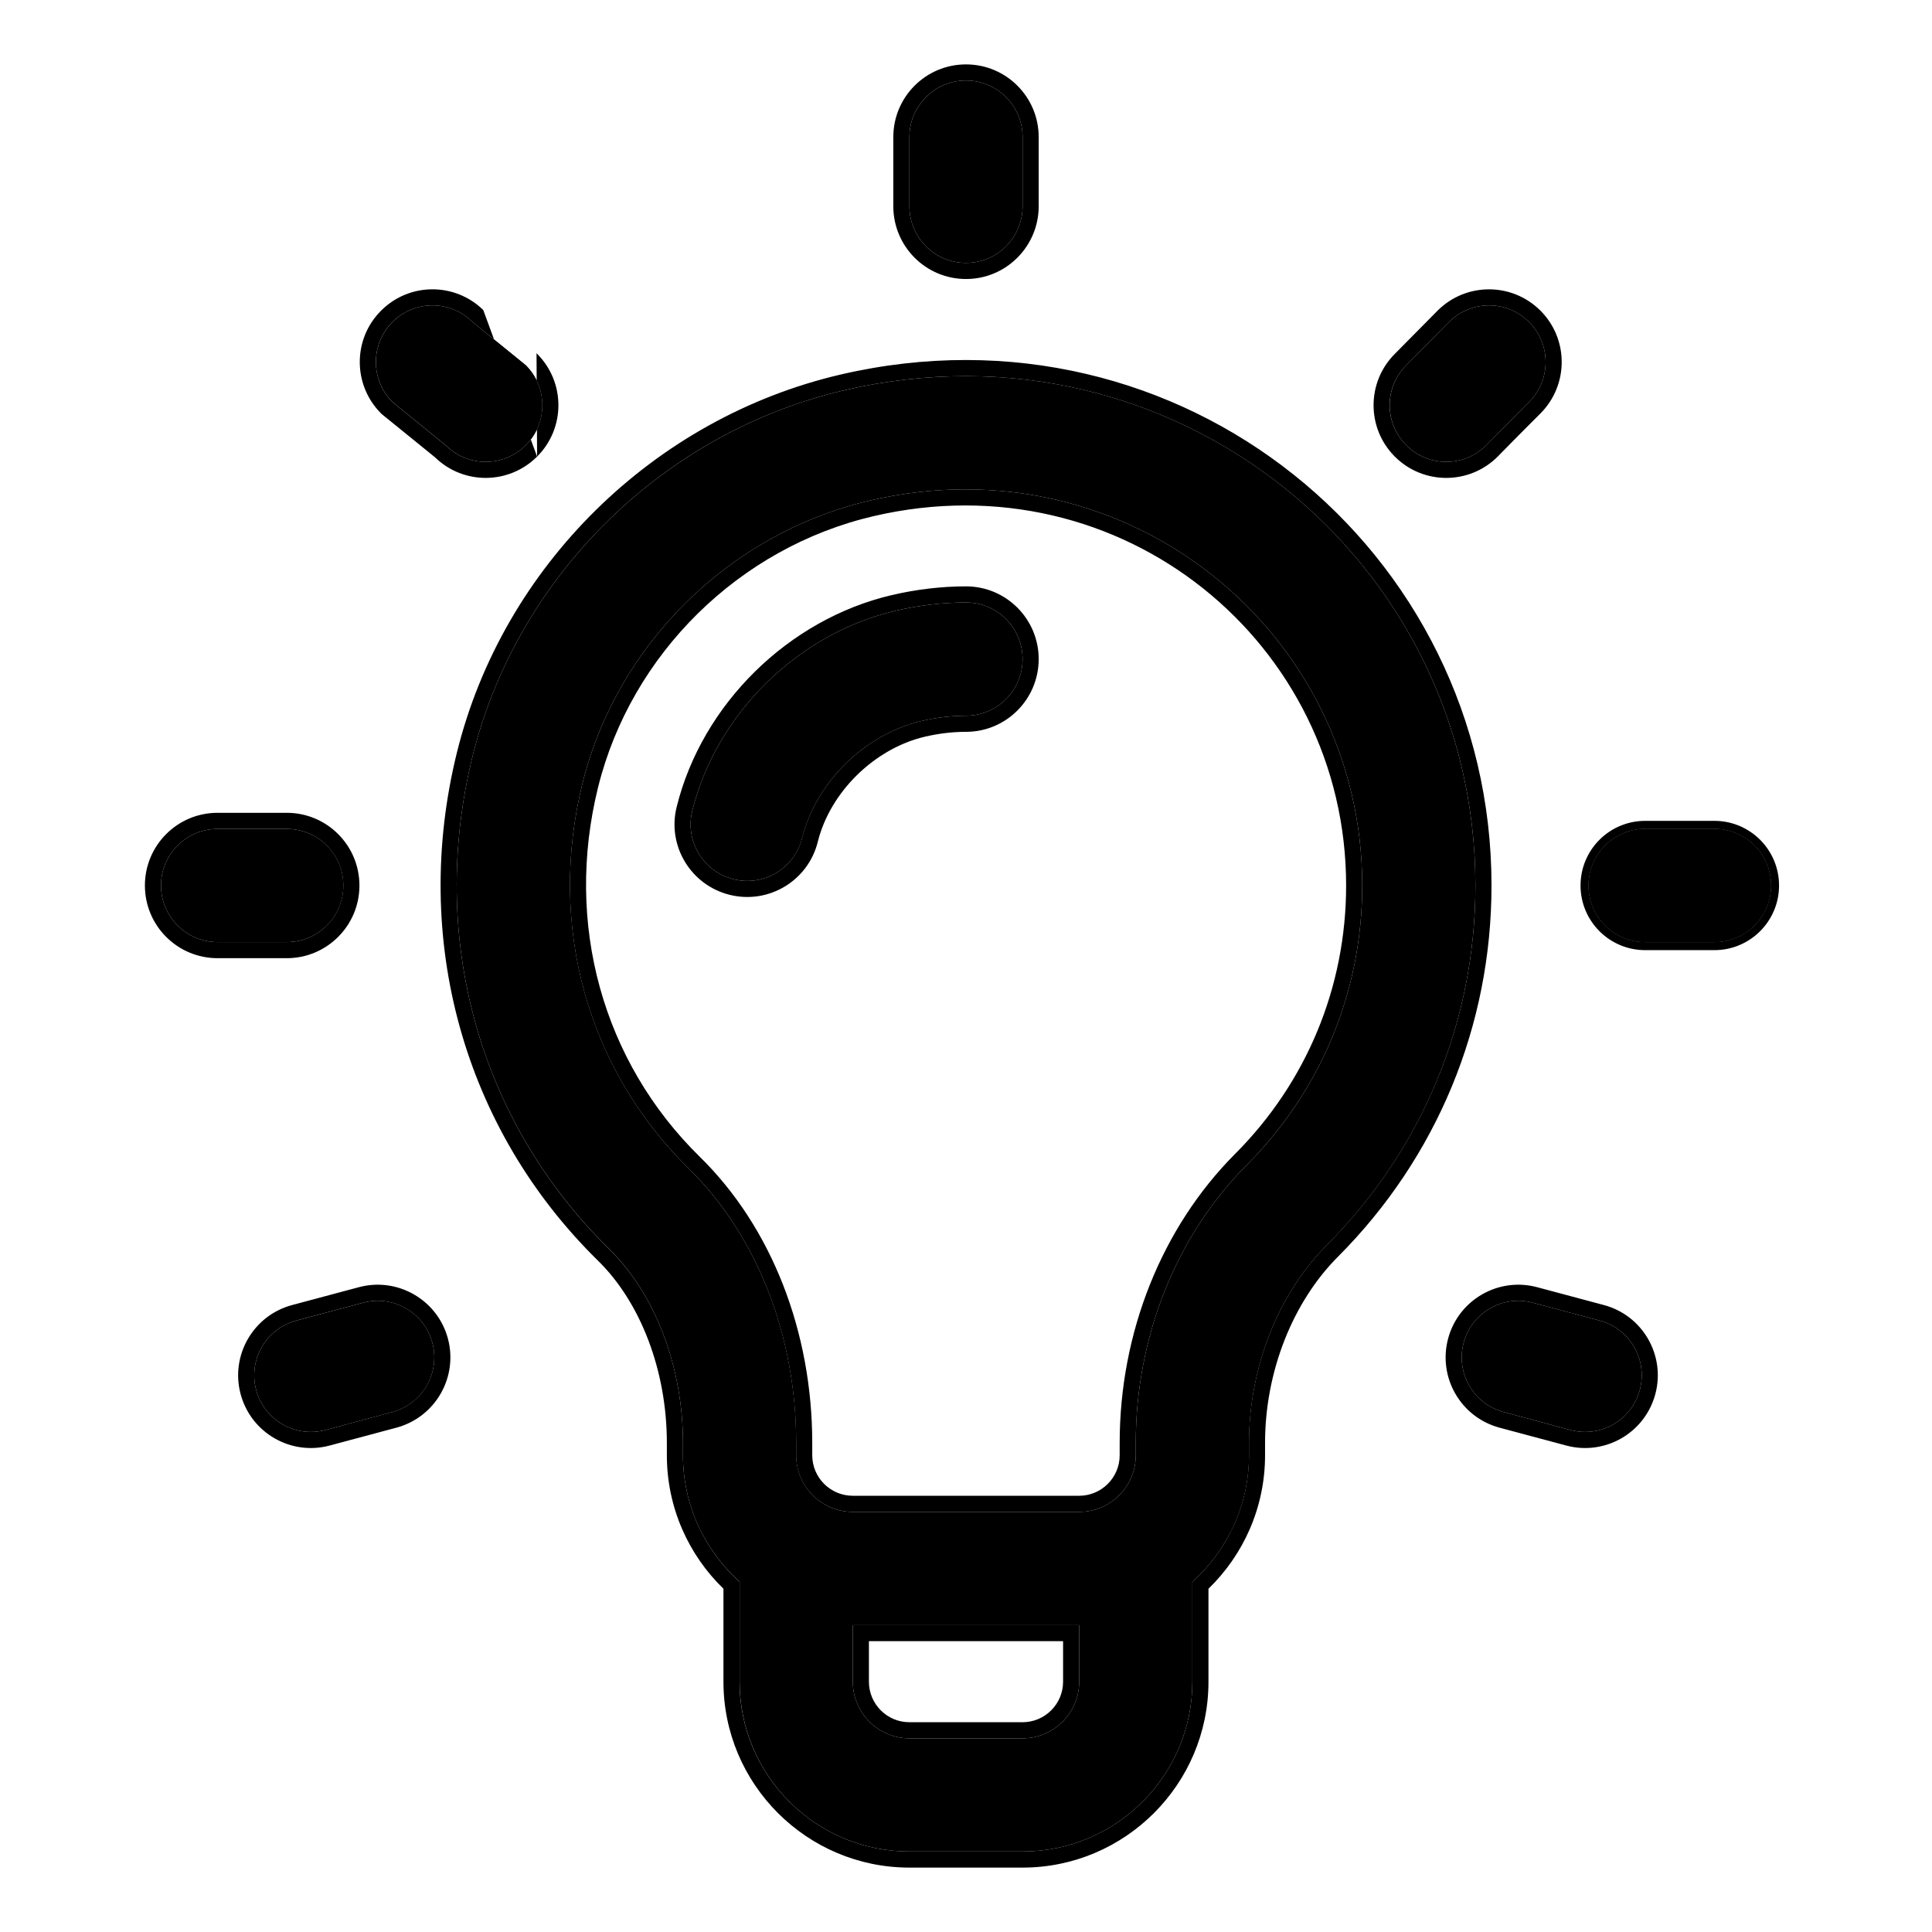
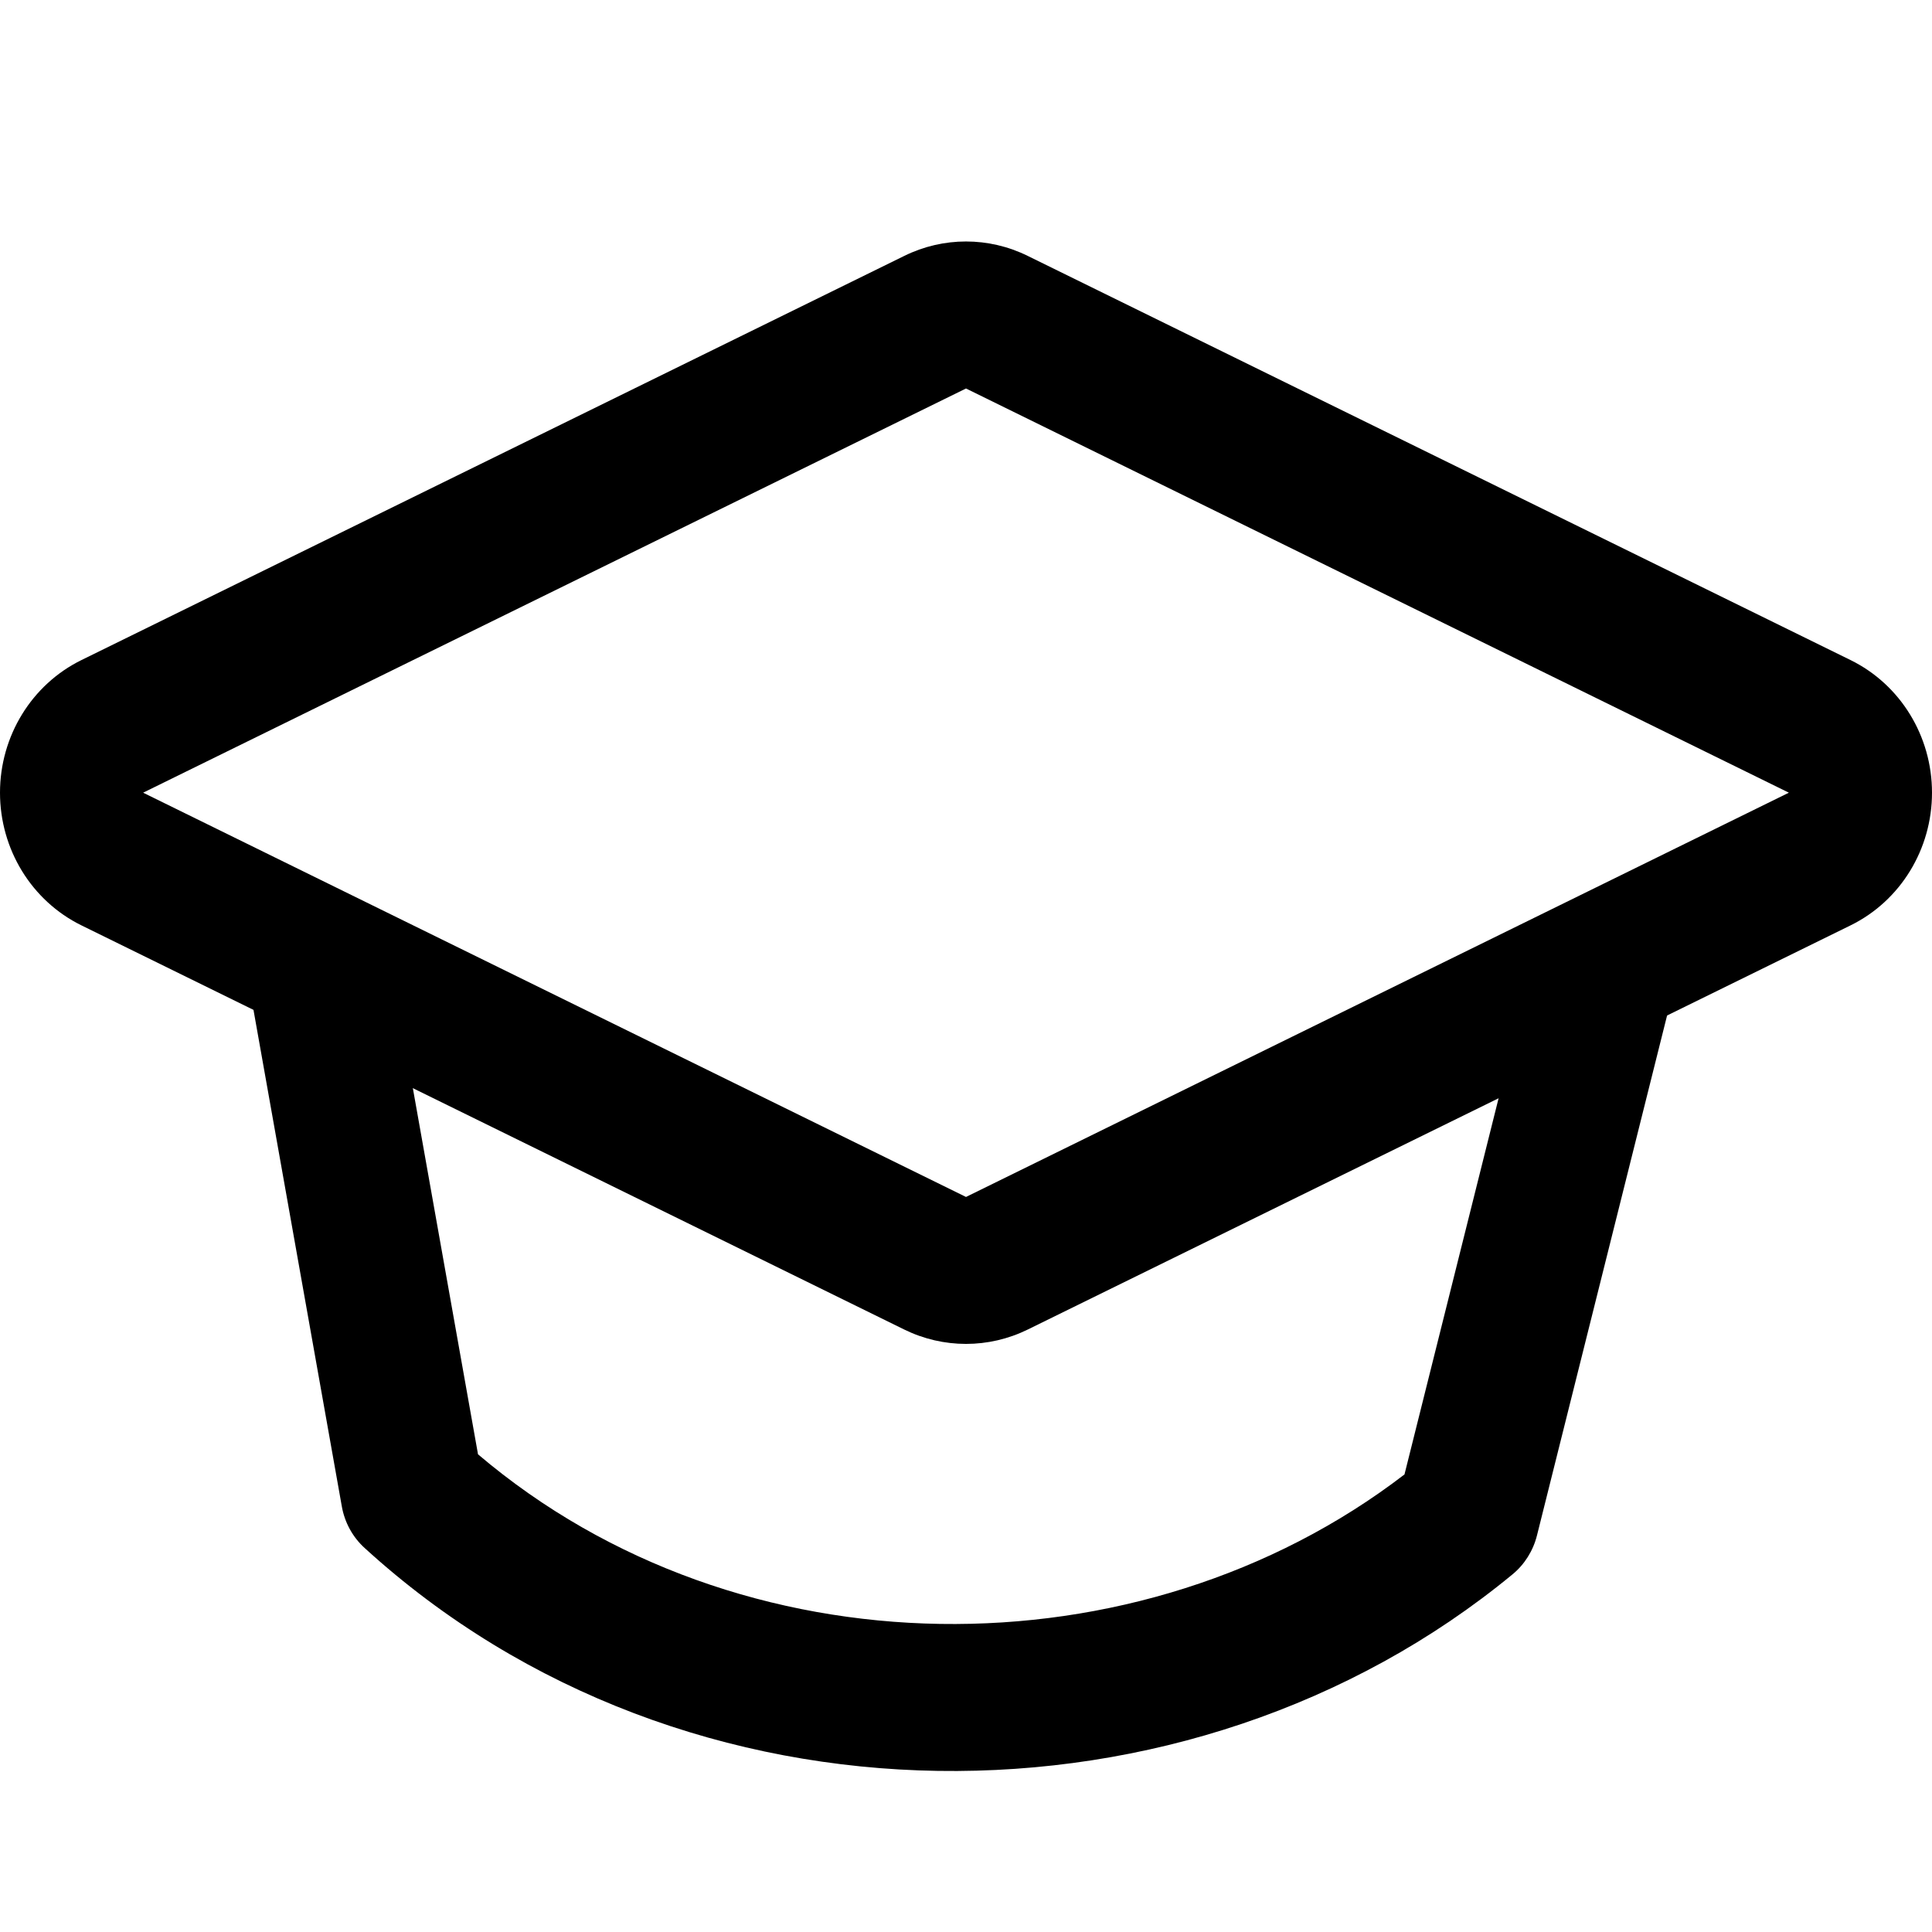
<svg xmlns="http://www.w3.org/2000/svg" width="24" height="24" viewBox="0 0 24 24" fill="currentColor">
-   <path d="M10.487 4.848C8.236 5.373 6.423 7.158 5.87 9.396C5.315 11.642 5.95 13.93 7.57 15.518C8.142 16.08 8.484 16.981 8.484 17.927V18.078C8.484 18.701 8.756 19.262 9.188 19.649V20.891C9.188 22.054 10.134 23 11.297 23H12.703C13.866 23 14.812 22.054 14.812 20.891V19.649C15.244 19.262 15.516 18.701 15.516 18.078V17.924C15.516 16.992 15.876 16.075 16.48 15.47C17.672 14.275 18.328 12.688 18.328 11C18.328 6.965 14.589 3.892 10.487 4.848ZM13.406 20.891C13.406 21.278 13.091 21.594 12.703 21.594H11.297C10.909 21.594 10.594 21.278 10.594 20.891V20.188H13.406V20.891ZM15.484 14.476C14.61 15.352 14.109 16.609 14.109 17.924V18.078C14.109 18.466 13.794 18.781 13.406 18.781H10.594C10.206 18.781 9.891 18.466 9.891 18.078V17.927C9.891 16.591 9.403 15.347 8.554 14.514C7.294 13.278 6.801 11.491 7.235 9.734C7.663 8.004 9.064 6.624 10.806 6.218C14.025 5.467 16.922 7.87 16.922 11C16.922 12.313 16.411 13.547 15.484 14.476Z" />
-   <path d="M6.531 4.537L5.87 4C5.595 3.725 5.15 3.725 4.876 4C4.601 4.275 4.601 4.72 4.876 4.994L5.537 5.531C5.811 5.806 6.256 5.806 6.531 5.531C6.806 5.256 6.806 4.811 6.531 4.537Z" />
-   <path d="M3.562 10.297H2.703C2.315 10.297 2 10.612 2 11C2 11.388 2.315 11.703 2.703 11.703H3.562C3.951 11.703 4.266 11.388 4.266 11C4.266 10.612 3.951 10.297 3.562 10.297Z" />
-   <path d="M21.297 10.297H20.438C20.049 10.297 19.734 10.612 19.734 11C19.734 11.388 20.049 11.703 20.438 11.703H21.297C21.685 11.703 22 11.388 22 11C22 10.612 21.685 10.297 21.297 10.297Z" />
-   <path d="M18.994 4C18.72 3.725 18.275 3.725 18 4L17.469 4.537C17.195 4.811 17.195 5.256 17.469 5.531C17.744 5.806 18.189 5.806 18.463 5.531C18.463 5.531 18.72 5.269 18.994 4.994C19.269 4.72 19.269 4.275 18.994 4Z" />
-   <path d="M12 1C11.612 1 11.297 1.315 11.297 1.703C11.297 2.091 11.297 2.174 11.297 2.562C11.297 2.951 11.612 3.266 12 3.266C12.388 3.266 12.703 2.951 12.703 2.562C12.703 2.562 12.703 2.091 12.703 1.703C12.703 1.315 12.388 1 12 1Z" />
-   <path d="M12 7.484C11.711 7.484 11.416 7.519 11.125 7.587C9.913 7.87 8.898 8.868 8.6 10.071C8.506 10.447 8.736 10.829 9.113 10.922C9.49 11.016 9.871 10.786 9.965 10.409C10.136 9.717 10.745 9.12 11.446 8.957C11.632 8.913 11.819 8.891 12 8.891C12.388 8.891 12.703 8.576 12.703 8.188C12.703 7.799 12.388 7.484 12 7.484Z" />
-   <path d="M21.297 10.297H20.438C20.049 10.297 19.734 10.612 19.734 11C19.734 11.388 20.049 11.703 20.438 11.703H21.297C21.685 11.703 22 11.388 22 11C22 10.612 21.685 10.297 21.297 10.297Z" />
-   <path d="M5.371 16.68C5.471 17.055 5.249 17.441 4.874 17.541C4.498 17.642 4.419 17.663 4.043 17.764C3.668 17.864 3.283 17.642 3.182 17.267C3.082 16.892 3.304 16.506 3.68 16.405C3.68 16.405 4.135 16.284 4.51 16.183C4.885 16.082 5.27 16.305 5.371 16.68Z" />
-   <path d="M18.182 16.68C18.081 17.055 18.304 17.441 18.679 17.541C19.054 17.642 19.134 17.663 19.509 17.764C19.884 17.864 20.27 17.642 20.37 17.267C20.471 16.892 20.248 16.506 19.873 16.405C19.873 16.405 19.418 16.284 19.043 16.183C18.668 16.082 18.282 16.305 18.182 16.68Z" />
-   <path fill-rule="evenodd" clip-rule="evenodd" d="M20.437 10.197H21.297C21.74 10.197 22.1 10.556 22.1 11C22.1 11.444 21.74 11.803 21.297 11.803H20.437C19.994 11.803 19.634 11.444 19.634 11C19.634 10.556 19.994 10.197 20.437 10.197ZM10.441 4.653C14.669 3.668 18.528 6.837 18.528 11C18.528 12.741 17.85 14.379 16.621 15.611C16.058 16.175 15.715 17.04 15.715 17.924V18.078C15.715 18.728 15.445 19.316 15.012 19.736V20.891C15.012 22.164 13.976 23.2 12.703 23.2H11.297C10.023 23.2 8.987 22.164 8.987 20.891V19.736C8.554 19.316 8.284 18.728 8.284 18.078V17.927C8.284 17.024 7.957 16.179 7.429 15.661C5.758 14.022 5.104 11.661 5.676 9.348L5.87 9.396C5.315 11.642 5.95 13.93 7.569 15.518C8.142 16.08 8.484 16.981 8.484 17.927V18.078C8.484 18.701 8.756 19.262 9.187 19.649V20.891C9.187 22.054 10.134 23 11.297 23H12.703C13.866 23 14.812 22.054 14.812 20.891V19.649C15.243 19.262 15.515 18.701 15.515 18.078V17.924C15.515 16.992 15.876 16.075 16.479 15.47C17.671 14.275 18.328 12.688 18.328 11C18.328 6.965 14.589 3.892 10.487 4.848C8.235 5.373 6.423 7.158 5.87 9.396L5.676 9.348C6.247 7.037 8.117 5.195 10.441 4.653ZM10.806 6.218C9.064 6.624 7.663 8.004 7.235 9.734C6.8 11.491 7.293 13.278 8.554 14.514C9.403 15.347 9.89 16.591 9.89 17.927V18.078C9.89 18.466 10.206 18.781 10.594 18.781H13.406C13.794 18.781 14.109 18.466 14.109 18.078V17.924C14.109 16.609 14.61 15.352 15.484 14.476C16.411 13.547 16.922 12.313 16.922 11C16.922 7.87 14.025 5.467 10.806 6.218ZM10.851 6.412C9.183 6.801 7.839 8.125 7.429 9.782C7.011 11.473 7.486 13.187 8.694 14.371C9.587 15.247 10.09 16.545 10.09 17.927V18.078C10.09 18.355 10.316 18.581 10.594 18.581H13.406C13.683 18.581 13.909 18.355 13.909 18.078V17.924C13.909 16.559 14.429 15.251 15.342 14.335C16.232 13.444 16.722 12.26 16.722 11C16.722 7.998 13.944 5.691 10.851 6.412ZM6.665 4.388L6.672 4.395C7.025 4.748 7.025 5.32 6.672 5.672M6.665 4.388L6.657 4.381ZM4.875 4.994C4.601 4.72 4.601 4.275 4.875 4C5.15 3.725 5.595 3.725 5.87 4L6.531 4.537C6.805 4.811 6.805 5.256 6.531 5.531C6.256 5.806 5.811 5.806 5.536 5.531L4.875 4.994ZM6.003 3.851C5.65 3.506 5.084 3.508 4.734 3.859C4.381 4.211 4.381 4.783 4.734 5.136L4.741 5.143L5.403 5.68C5.756 6.025 6.322 6.022 6.672 5.672M6.657 4.381L6.003 3.851ZM17.858 3.859C18.211 3.506 18.783 3.506 19.136 3.859C19.488 4.211 19.488 4.783 19.136 5.136C18.999 5.273 18.866 5.406 18.768 5.506L18.65 5.626L18.607 5.67L18.606 5.671L18.605 5.672C18.252 6.025 17.68 6.025 17.327 5.672C16.975 5.32 16.975 4.748 17.327 4.396C17.327 4.395 17.327 4.396 17.327 4.396L17.858 3.859ZM17.469 4.537C17.194 4.811 17.194 5.256 17.469 5.531C17.743 5.806 18.189 5.806 18.463 5.531C18.463 5.531 18.72 5.269 18.994 4.994C19.269 4.72 19.269 4.275 18.994 4C18.72 3.725 18.274 3.725 18 4L17.469 4.537ZM9.113 10.922C8.736 10.829 8.506 10.447 8.6 10.071C8.898 8.868 9.913 7.87 11.125 7.587C11.416 7.519 11.711 7.484 12 7.484C12.388 7.484 12.703 7.799 12.703 8.187C12.703 8.576 12.388 8.891 12 8.891C11.819 8.891 11.632 8.913 11.445 8.957C10.745 9.12 10.136 9.717 9.964 10.409C9.871 10.786 9.49 11.016 9.113 10.922ZM11.08 7.392C11.385 7.321 11.695 7.284 12 7.284C12.499 7.284 12.903 7.689 12.903 8.187C12.903 8.686 12.499 9.091 12 9.091C11.835 9.091 11.664 9.111 11.491 9.151C10.863 9.298 10.312 9.839 10.159 10.457C10.039 10.941 9.549 11.236 9.065 11.116C8.581 10.996 8.285 10.507 8.406 10.023C8.722 8.747 9.795 7.692 11.08 7.392ZM12.703 21.394C12.98 21.394 13.206 21.168 13.206 20.891V20.387H10.794V20.891C10.794 21.168 11.019 21.394 11.297 21.394H12.703ZM2.703 10.097H3.562C4.061 10.097 4.465 10.501 4.465 11C4.465 11.499 4.061 11.903 3.562 11.903H2.703C2.204 11.903 1.8 11.499 1.8 11C1.8 10.501 2.204 10.097 2.703 10.097ZM19.925 16.212C20.407 16.341 20.692 16.837 20.563 17.318C20.434 17.8 19.939 18.086 19.457 17.957L18.627 17.735C18.145 17.605 17.86 17.11 17.989 16.628C18.118 16.147 18.613 15.861 19.095 15.99L19.925 16.212ZM19.873 16.405L19.043 16.183C18.668 16.082 18.282 16.305 18.182 16.68C18.081 17.055 18.304 17.441 18.679 17.541L19.509 17.764C19.884 17.864 20.27 17.642 20.37 17.267C20.471 16.892 20.248 16.506 19.873 16.405ZM11.097 1.703C11.097 1.204 11.501 0.8 12 0.8C12.499 0.8 12.903 1.204 12.903 1.703V2.562C12.903 3.06 12.499 3.466 12 3.466C11.501 3.466 11.097 3.061 11.097 2.562V1.703ZM5.564 16.628C5.693 17.11 5.407 17.605 4.925 17.735L4.095 17.957C3.613 18.086 3.118 17.8 2.989 17.318C2.86 16.837 3.146 16.341 3.628 16.212L3.679 16.405C3.304 16.506 3.082 16.892 3.182 17.267C3.283 17.642 3.668 17.864 4.043 17.764L4.873 17.541C5.248 17.441 5.471 17.055 5.371 16.68C5.27 16.305 4.884 16.082 4.509 16.183L3.679 16.405L3.628 16.212L4.458 15.99C4.939 15.861 5.435 16.147 5.564 16.628ZM11.297 1.703C11.297 1.315 11.611 1 12 1C12.388 1 12.703 1.315 12.703 1.703V2.562C12.703 2.951 12.388 3.266 12 3.266C11.611 3.266 11.297 2.951 11.297 2.562V1.703ZM12.703 21.594C13.091 21.594 13.406 21.278 13.406 20.891V20.188H10.594V20.891C10.594 21.278 10.909 21.594 11.297 21.594H12.703ZM3.562 10.297H2.703C2.315 10.297 2 10.612 2 11C2 11.388 2.315 11.703 2.703 11.703H3.562C3.951 11.703 4.265 11.388 4.265 11C4.265 10.612 3.951 10.297 3.562 10.297ZM19.734 11C19.734 10.612 20.049 10.297 20.437 10.297H21.297C21.685 10.297 22 10.612 22 11C22 11.388 21.685 11.703 21.297 11.703H20.437C20.049 11.703 19.734 11.388 19.734 11Z" />
+   <path fill-rule="evenodd" clip-rule="evenodd" d="M11.233 3.179C11.718 2.94 12.282 2.94 12.767 3.179L22.989 8.2C23.607 8.504 24 9.144 24 9.847C24 10.551 23.607 11.191 22.989 11.495L12.767 16.516C12.282 16.754 11.718 16.754 11.233 16.516L1.011 11.495C0.393 11.191 0 10.551 0 9.847C0 9.144 0.393 8.504 1.011 8.2L11.233 3.179ZM12 4.826L22.222 9.847L12 14.869L1.778 9.847L12 4.826Z" />
+   <path fill-rule="evenodd" clip-rule="evenodd" d="M19.093 19.073C19.045 19.265 18.938 19.435 18.788 19.558C14.779 22.863 8.516 22.871 4.53 19.23C4.381 19.095 4.281 18.912 4.246 18.712L3.008 11.753L4.756 11.424L5.938 18.066C9.187 20.827 14.16 20.84 17.447 18.316L19.187 11.361L20.909 11.816L19.093 19.073Z" />
</svg>
